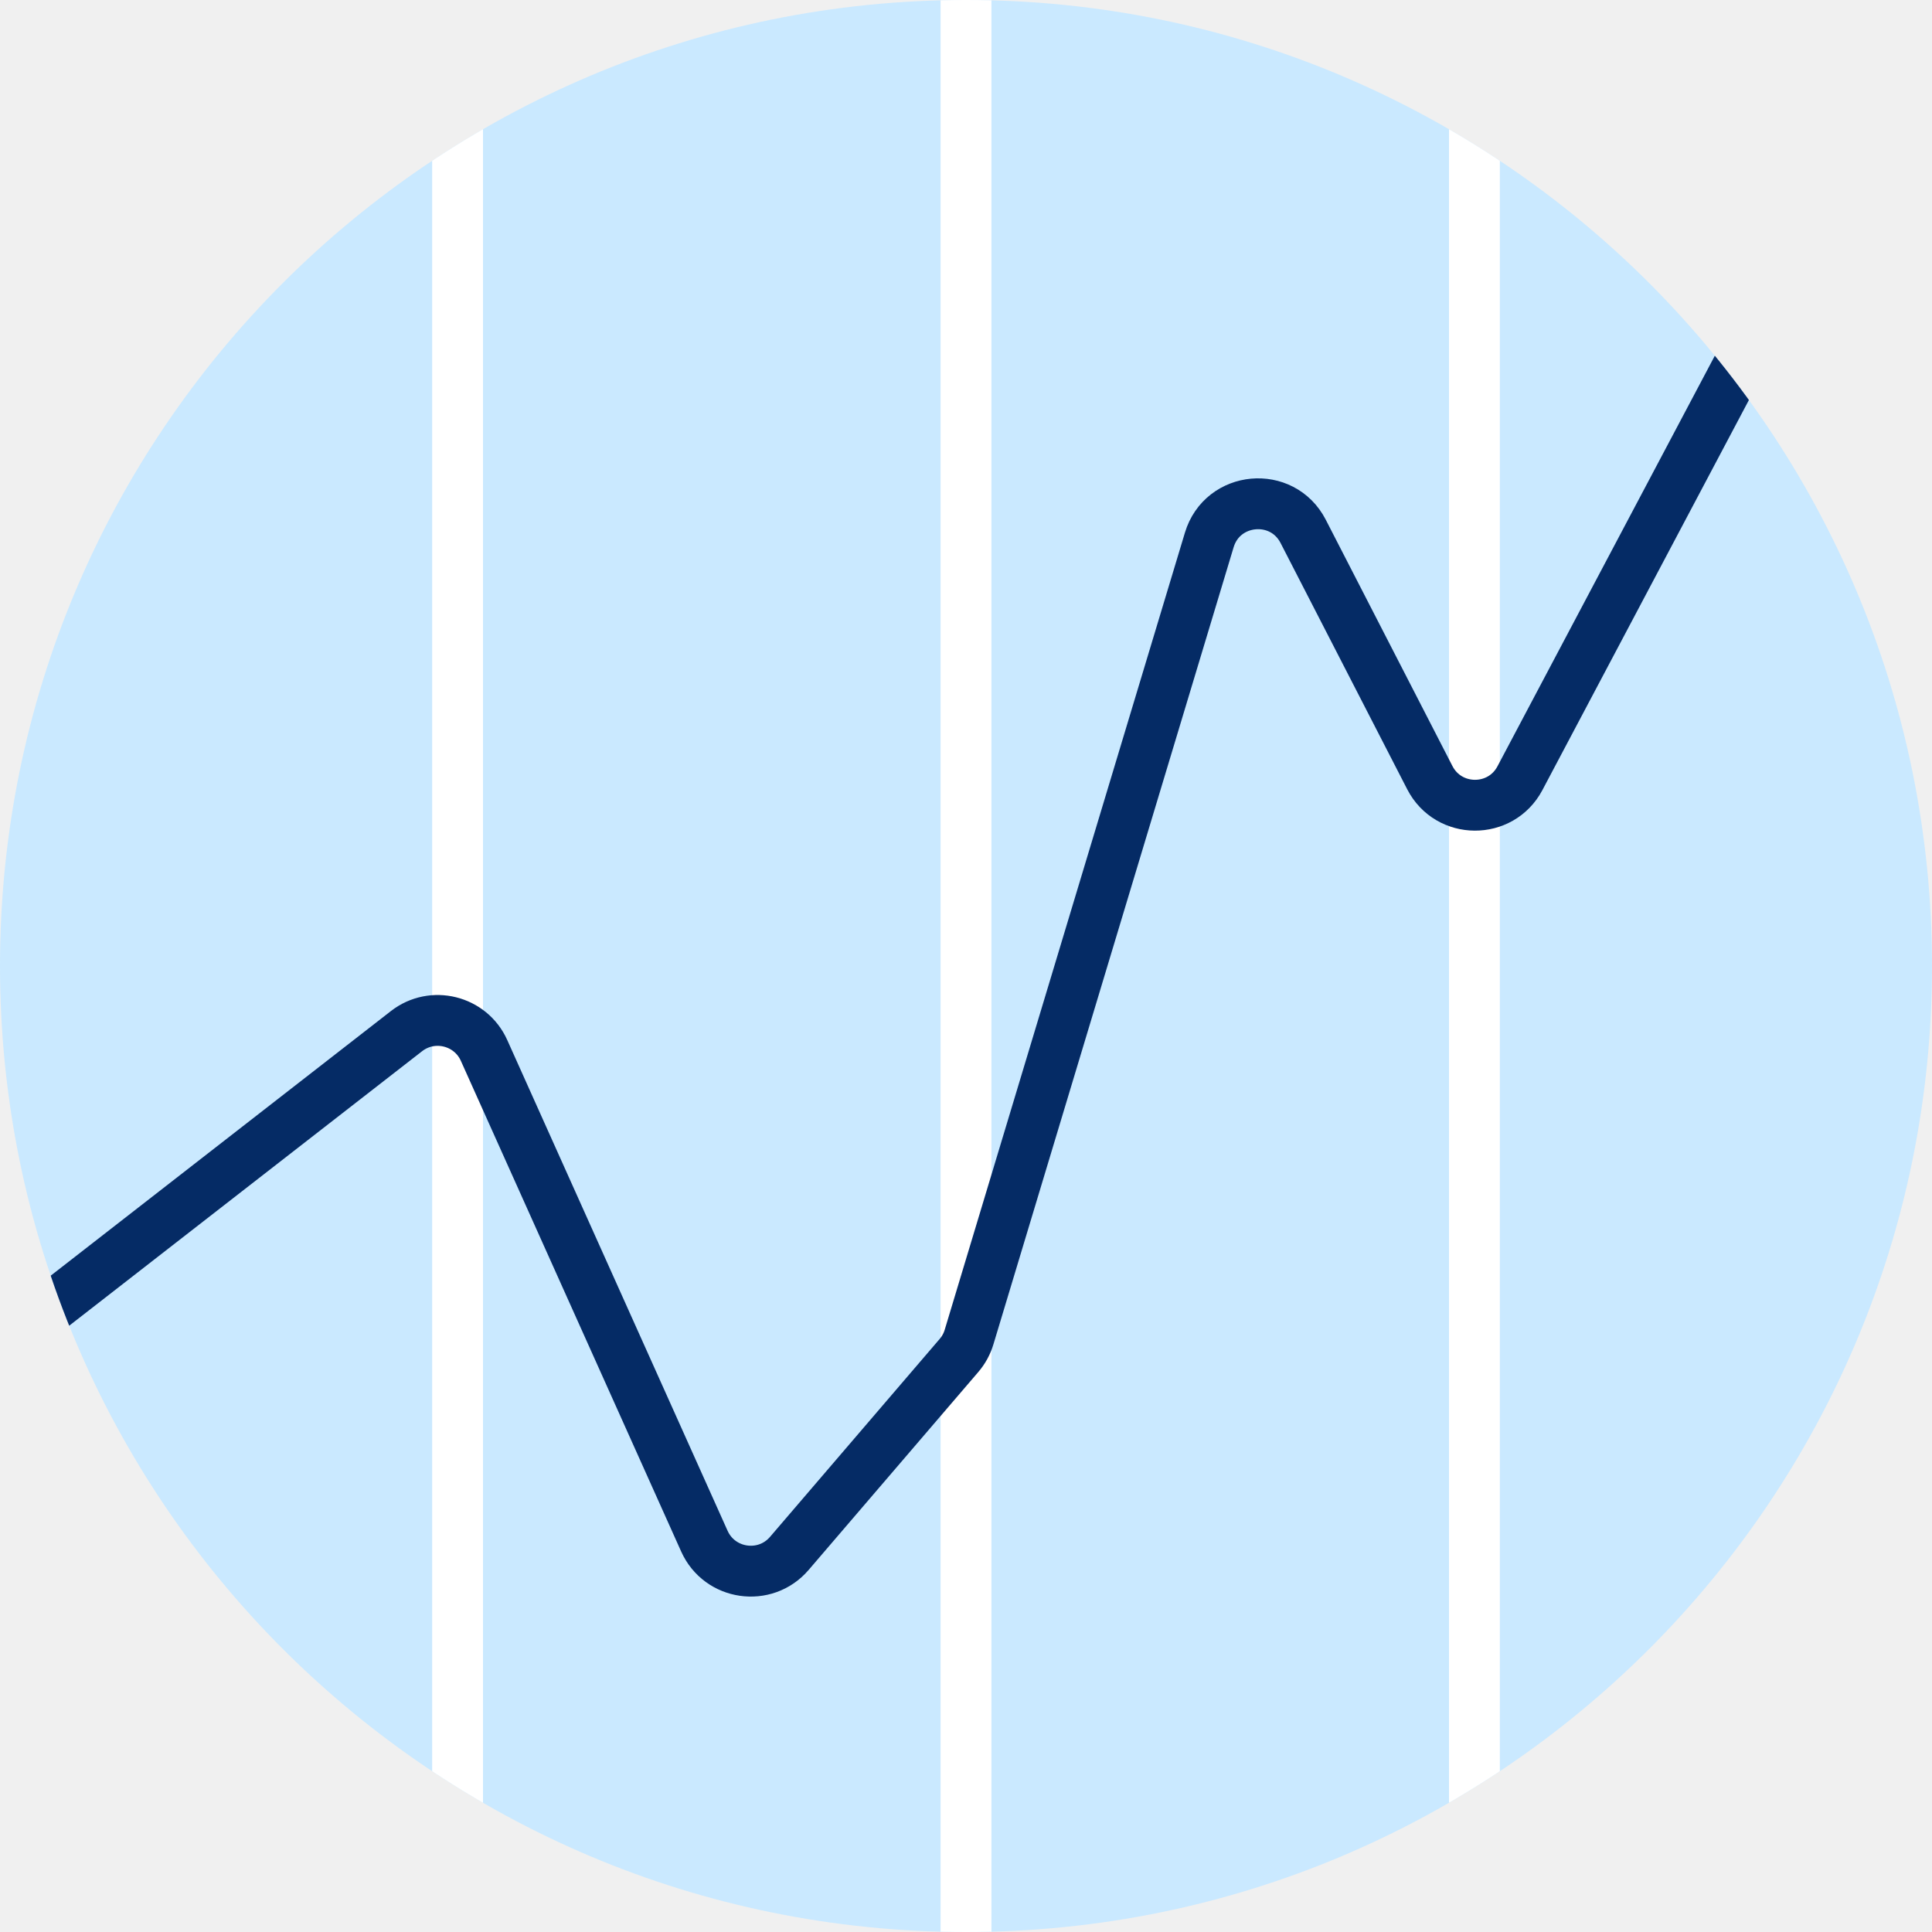
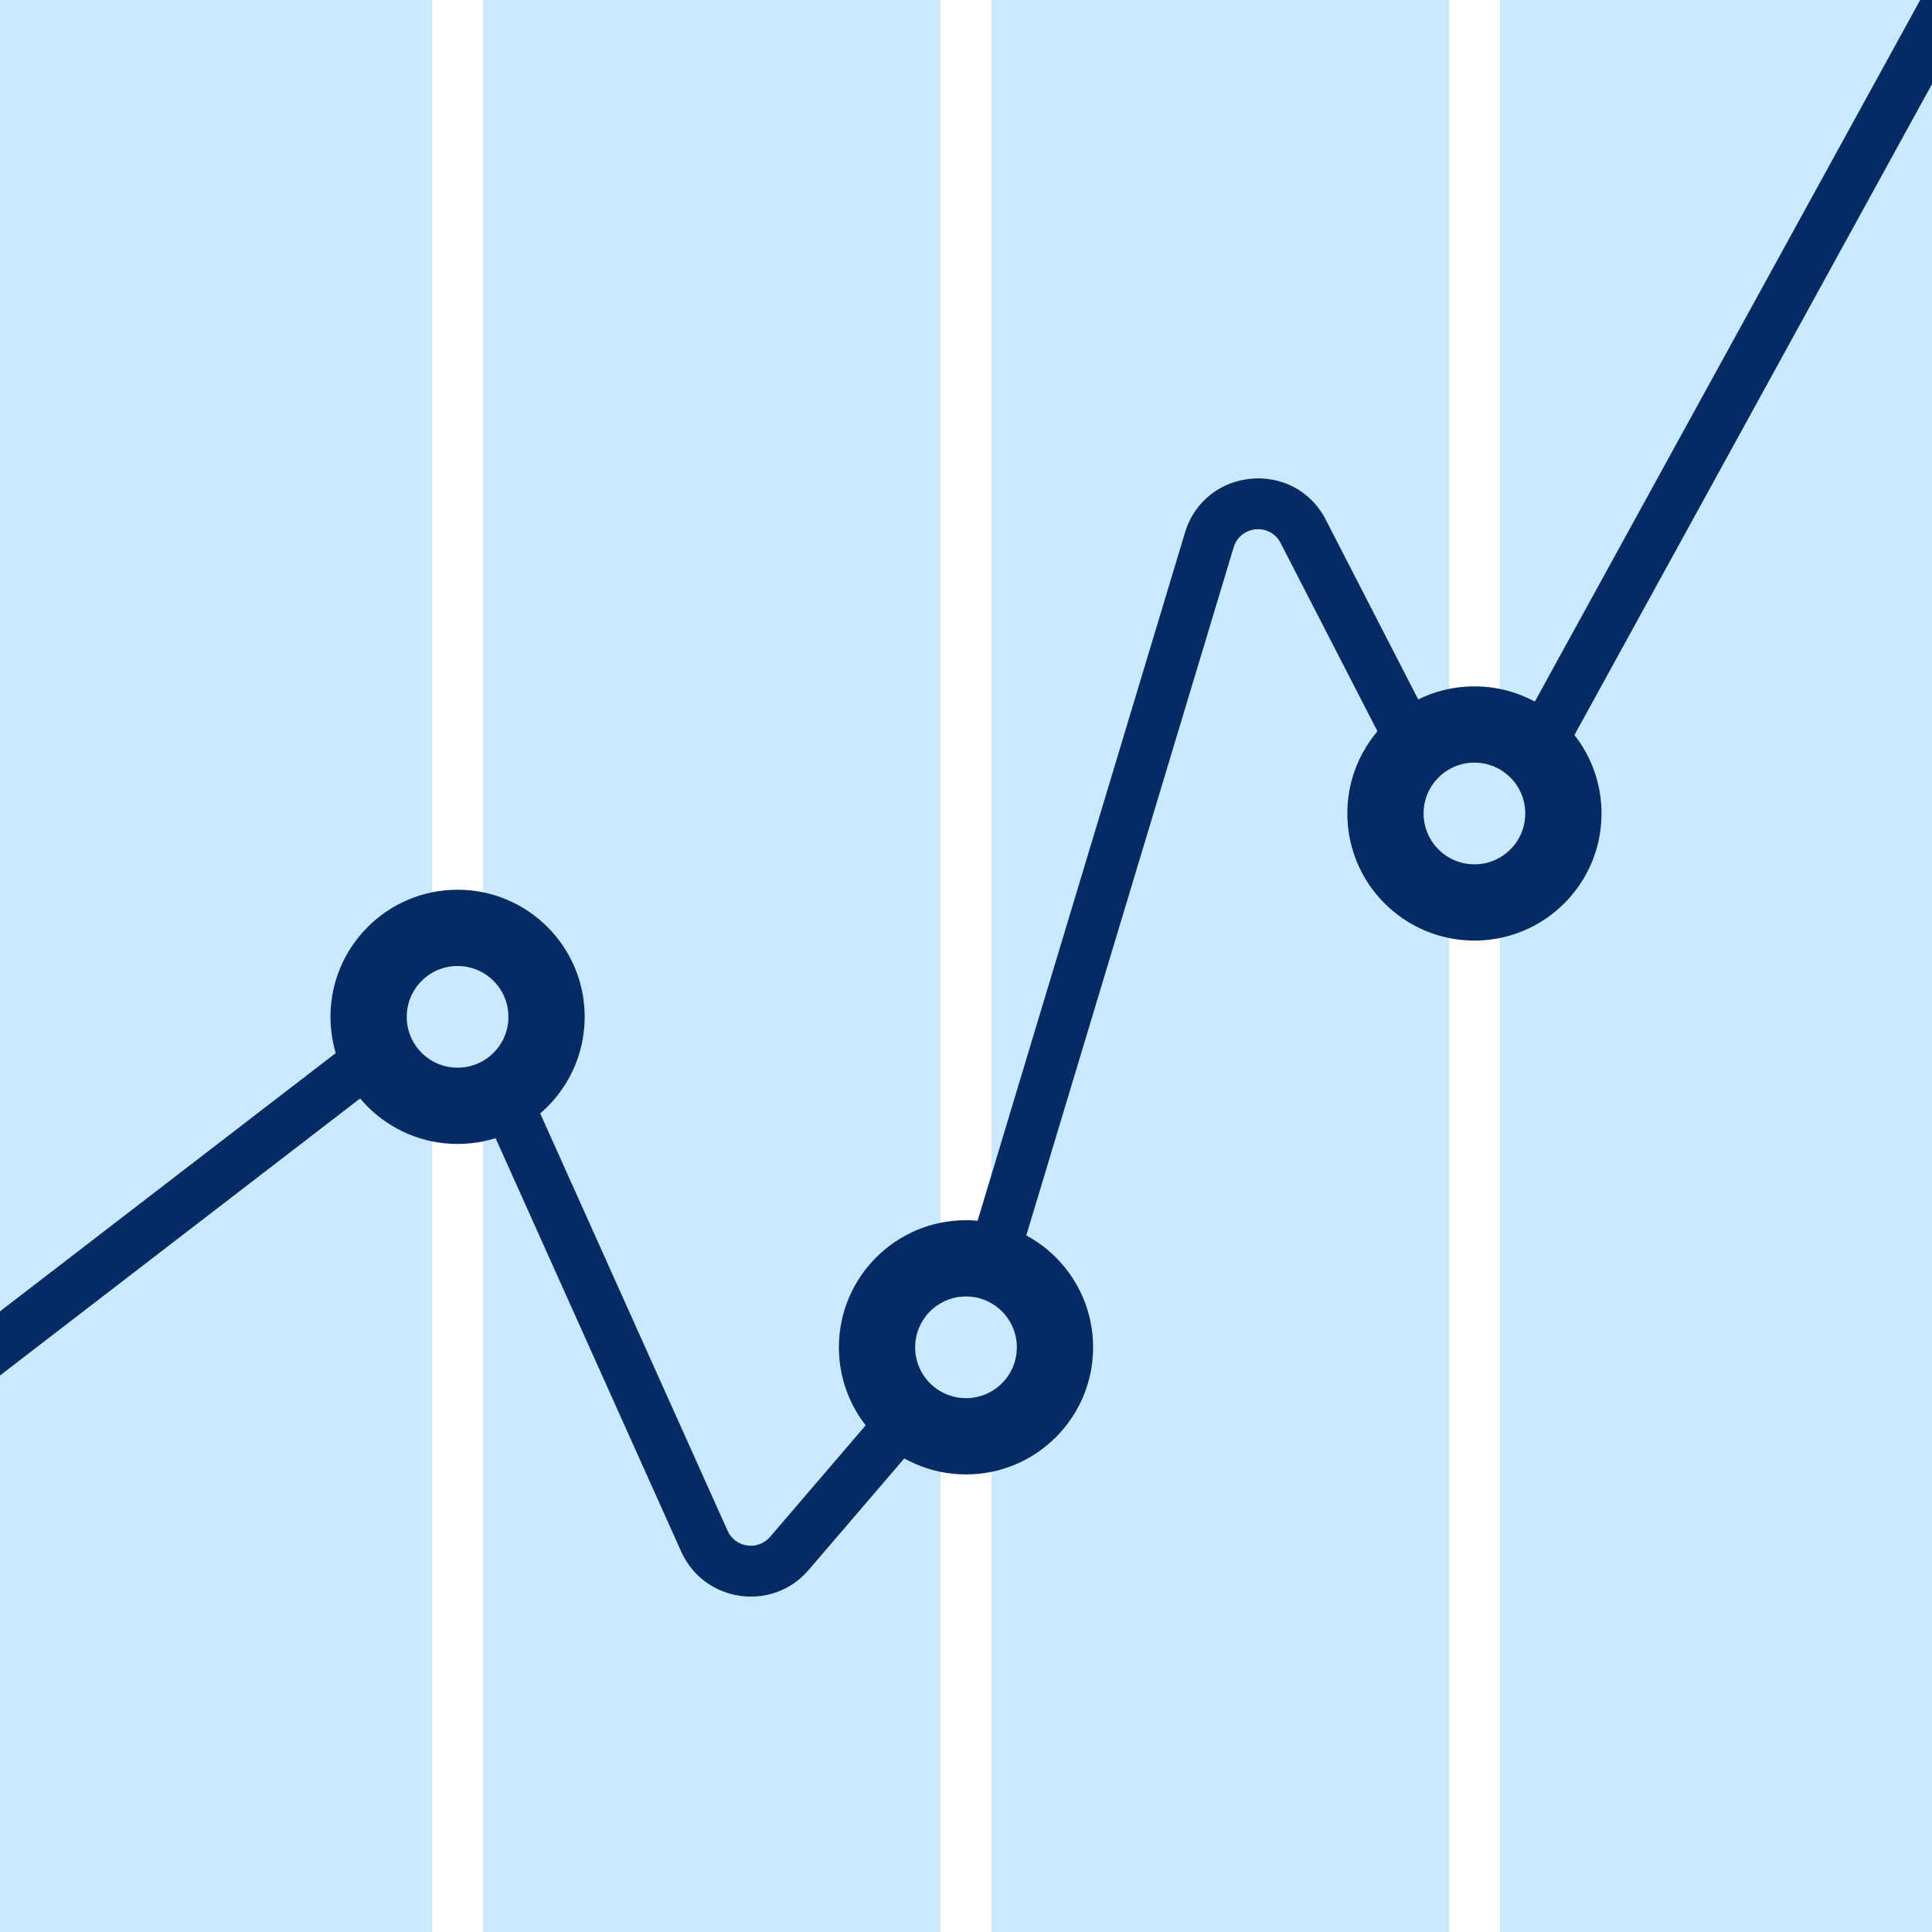
<svg xmlns="http://www.w3.org/2000/svg" fill="none" height="76" viewBox="0 0 76 76" width="76">
  <clipPath id="a">
-     <rect height="76" rx="38" width="76" />
+     <path d="m0 0h76v76h-76z" />
  </clipPath>
  <g clip-path="url(#a)">
-     <rect fill="#cae9ff" height="76" rx="38" width="76" />
+     <path d="m0 0h76v76h-76z" fill="#cae9ff" />
    <g fill="#fff">
      <path d="m37 0h2v76h-2z" />
      <path d="m17 0h2v76h-2z" />
      <path d="m57 0h2v76h-2z" />
    </g>
-     <path d="m0 53 15.99-12.437c1.023-.796 2.522-.423 3.052.76l8.666 19.301c.601 1.338 2.389 1.596 3.343.482l6.674-7.786c.181-.211.316-.458.396-.725l9.449-31.355c.519-1.722 2.871-1.937 3.693-.338l4.982 9.688c.739 1.437 2.79 1.45 3.546.021l16.207-30.613" stroke="#052b65" stroke-width="2" />
+     <path clip-rule="evenodd" d="m78.377-1.019-17.689 32.203c-1.157 2.107-4.198 2.065-5.297-.072l-5.015-9.751c-.411-.8-1.587-.692-1.847.169l-9.449 31.355-.957-.289.957.289c-.12.4-.323.77-.595 1.087l-6.674 7.786c-1.431 1.67-4.114 1.283-5.015-.724l-8.672-19.314c-.265-.589-1.01-.777-1.522-.383l-17.493 13.456-1.219-1.585 17.493-13.456c1.536-1.181 3.772-.619 4.566 1.149l8.672 19.314c.3.669 1.194.798 1.672.241l6.674-7.786c.09-.106.158-.229.198-.362l9.449-31.355c.779-2.584 4.306-2.906 5.54-.506l5.015 9.751c.366.713 1.38.726 1.766.024l17.689-32.203z" fill="#052b65" fill-rule="evenodd" />
+     <path d="m43 53c0 2.761-2.239 5-5 5s-5-2.239-5-5 2.239-5 5-5 5 2.239 5 5z" fill="#052b65" />
+     <path d="m40 53c0 1.105-.895 2-2 2s-2-.895-2-2 .895-2 2-2 2 .895 2 2z" fill="#cae9ff" />
+     <path d="m23 40c0 2.761-2.239 5-5 5s-5-2.239-5-5 2.239-5 5-5 5 2.239 5 5z" fill="#052b65" />
+     <path d="m20 40c0 1.105-.895 2-2 2s-2-.895-2-2 .895-2 2-2 2 .895 2 2z" fill="#cae9ff" />
+     <path d="m63 32c0 2.761-2.239 5-5 5s-5-2.239-5-5 2.239-5 5-5 5 2.239 5 5z" fill="#052b65" />
+     <path d="m60 32c0 1.105-.895 2-2 2s-2-.895-2-2 .895-2 2-2 2 .895 2 2z" fill="#cae9ff" />
  </g>
</svg>
